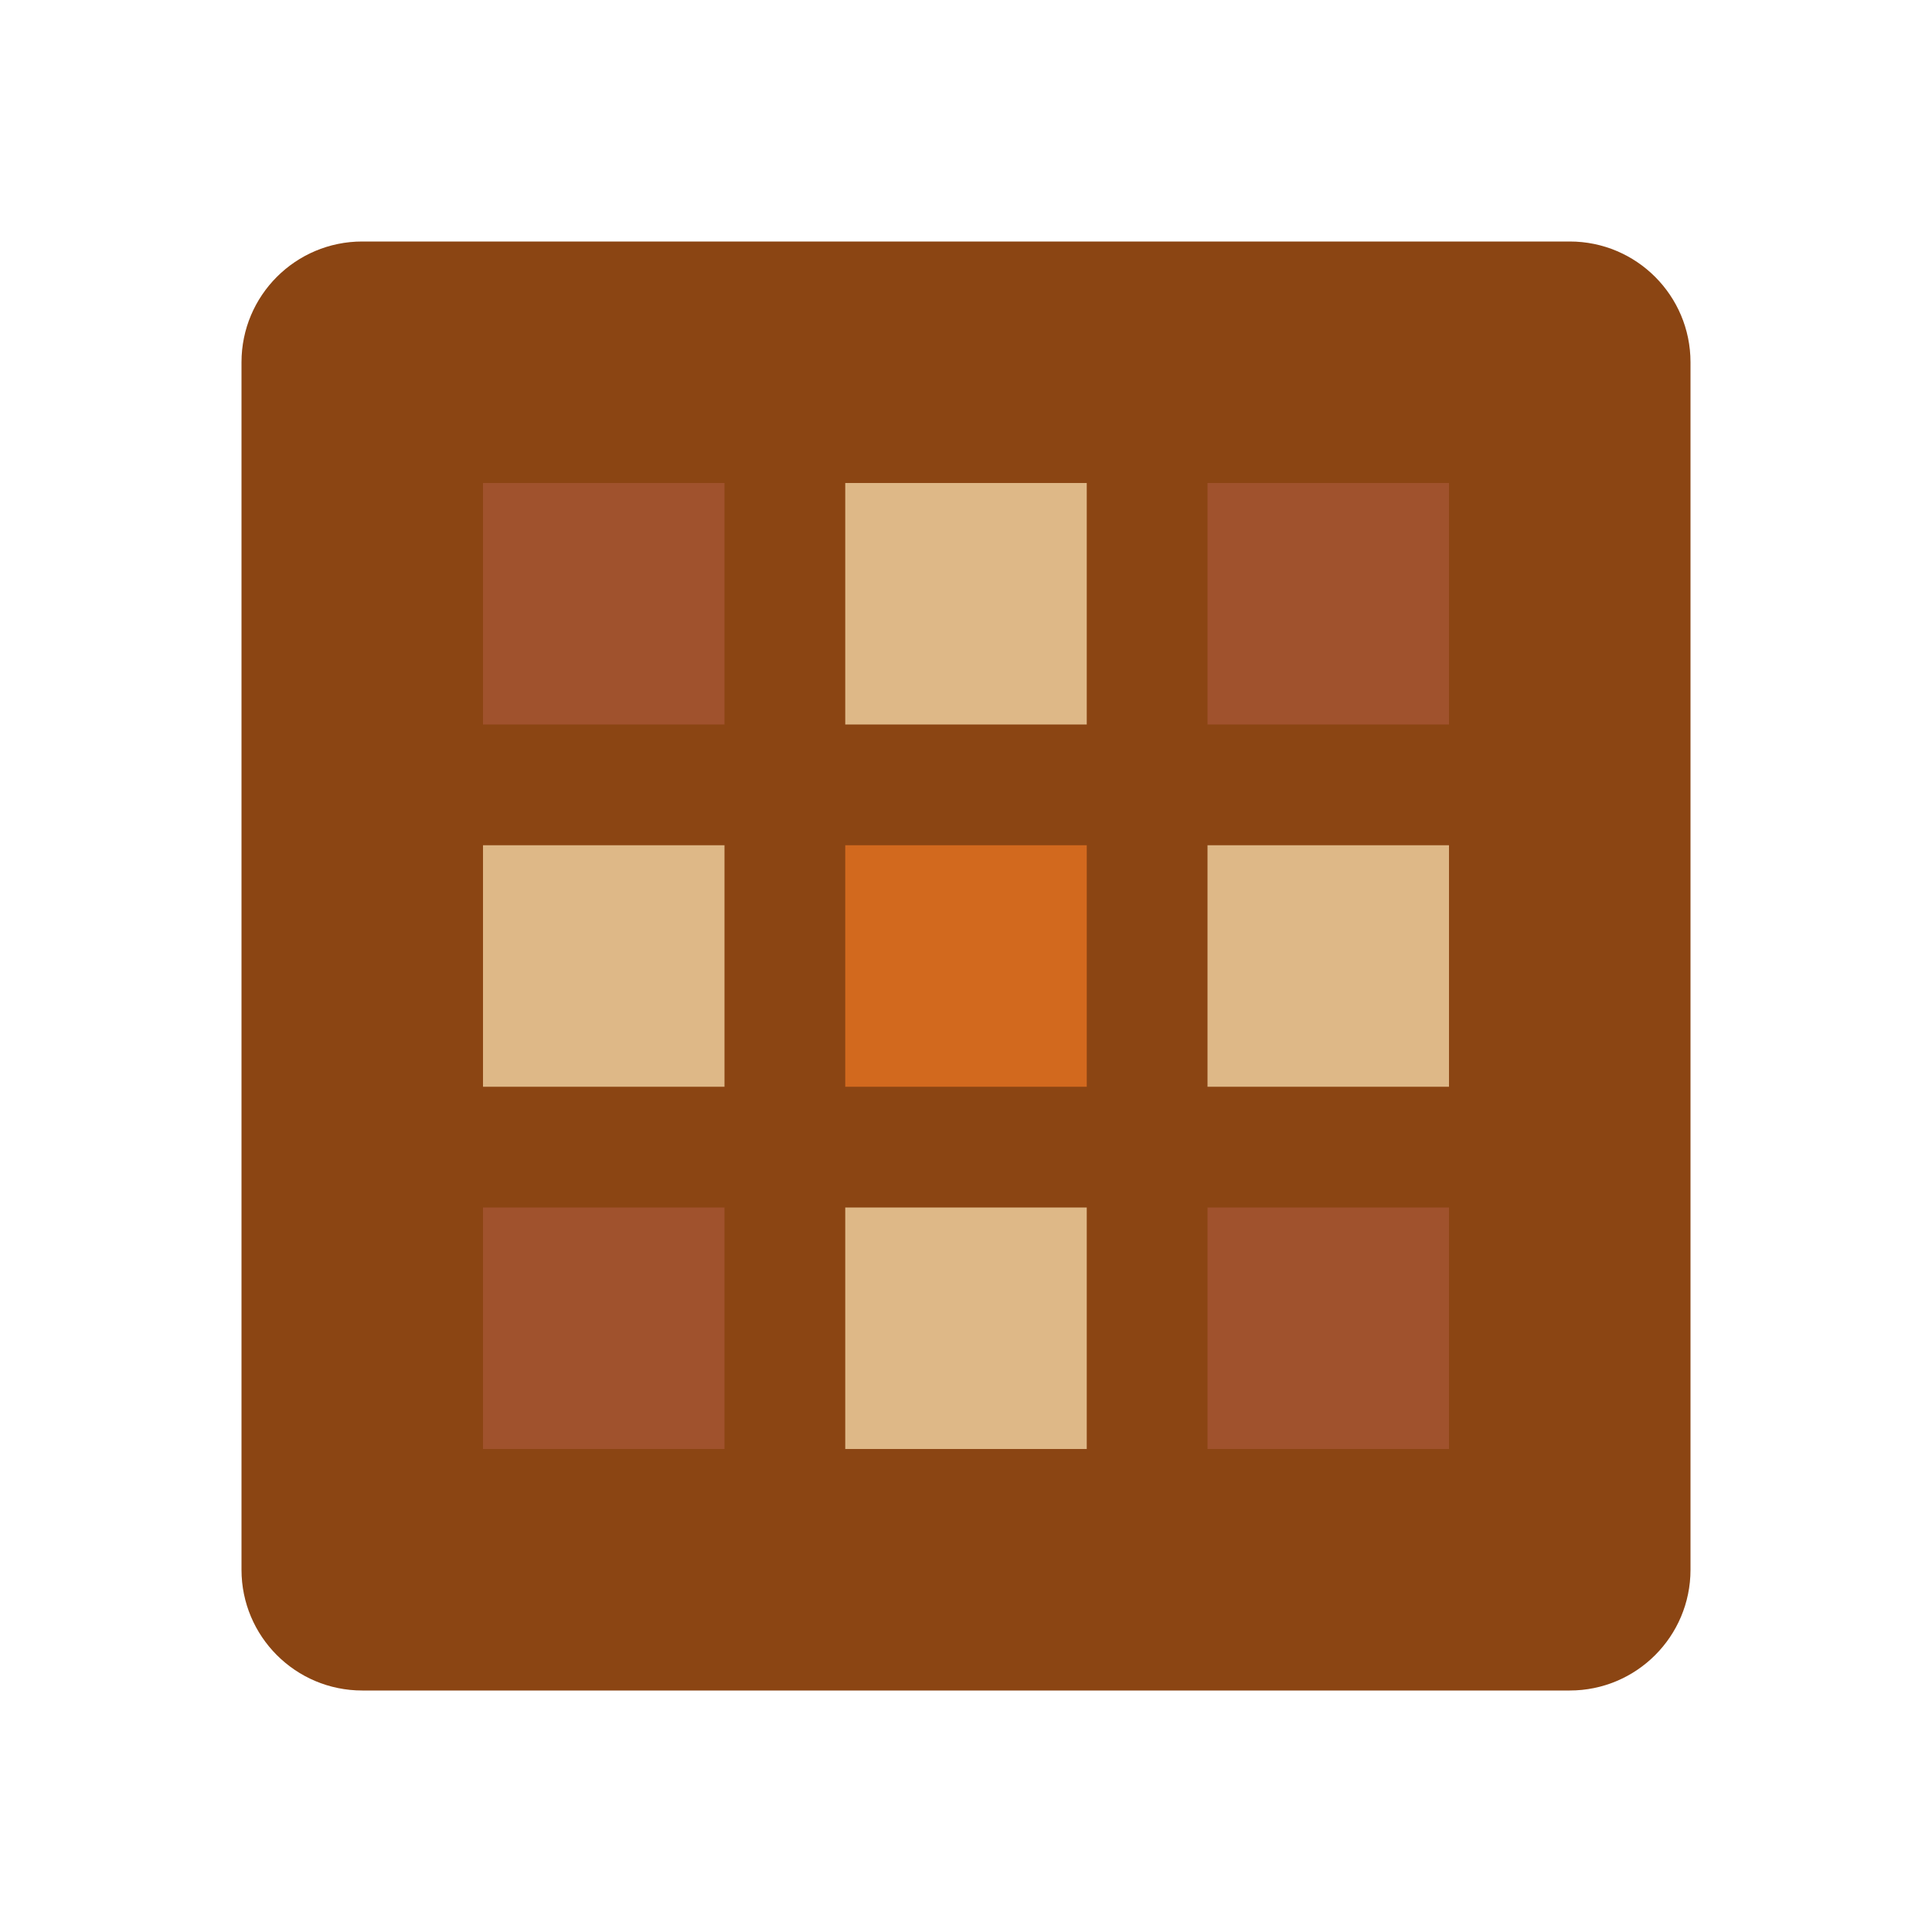
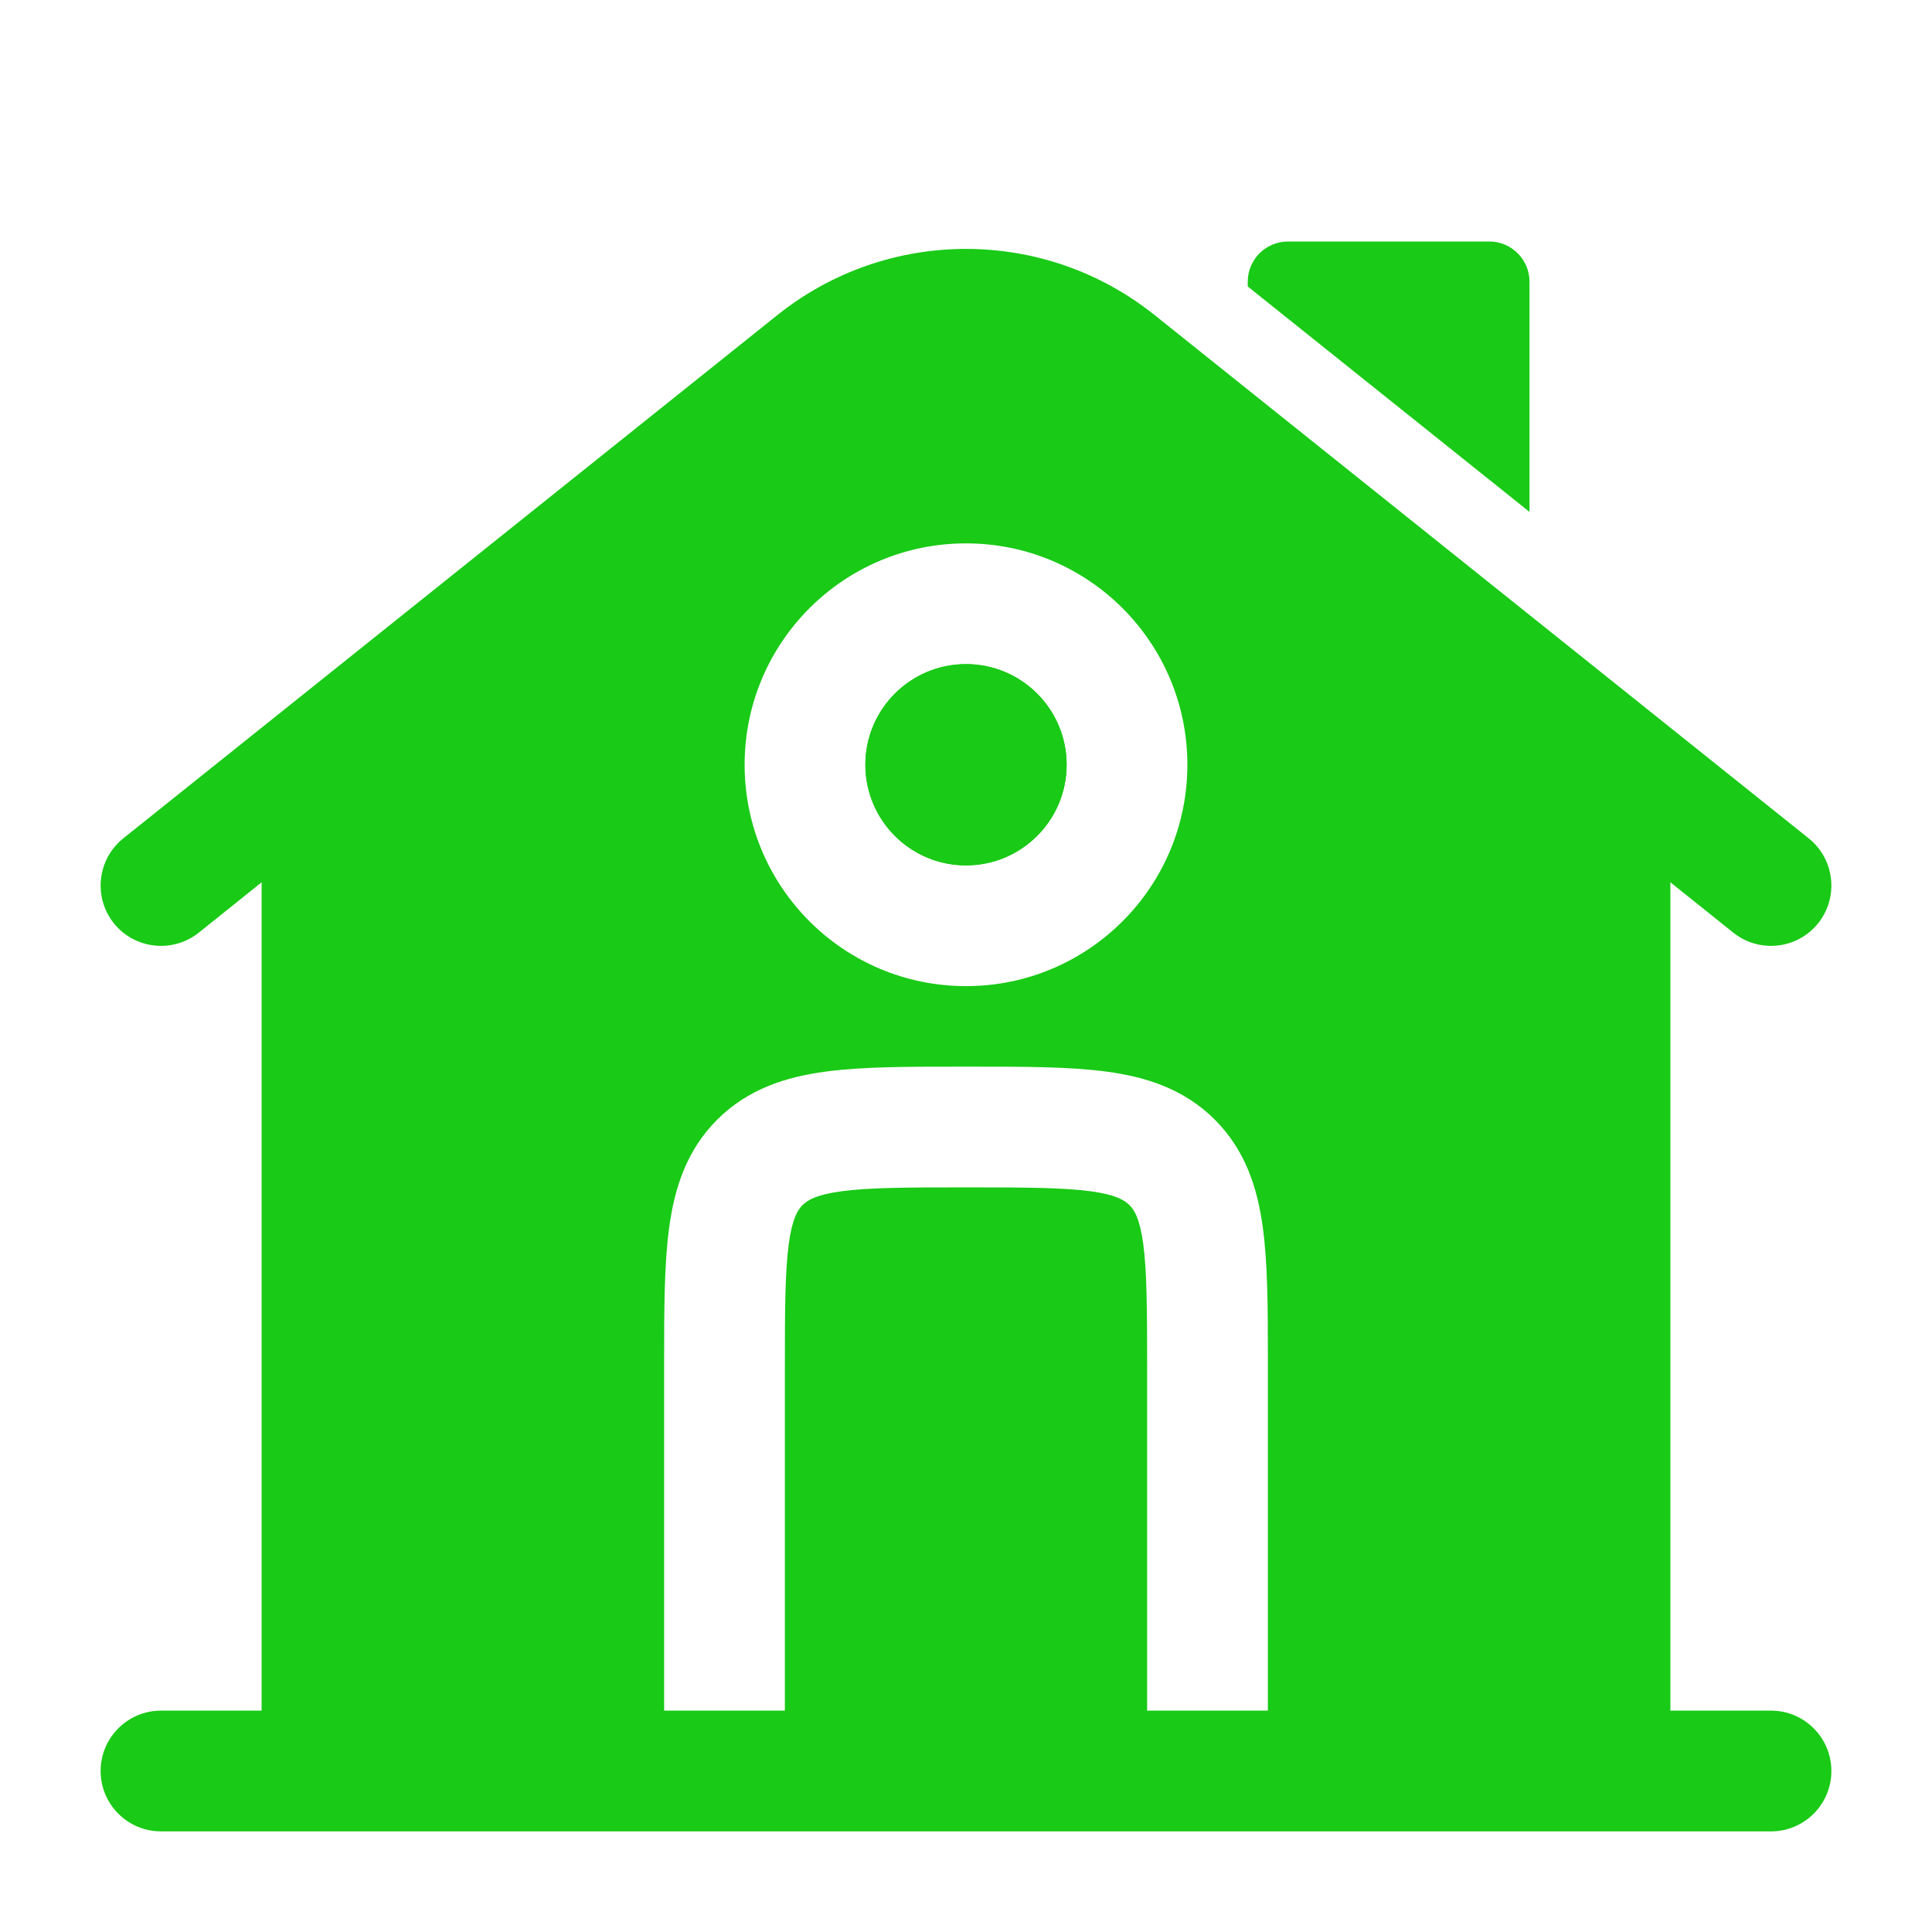
- <svg xmlns="http://www.w3.org/2000/svg" viewBox="0 0 32 32" width="32" height="32">
-   <rect x="4" y="4" width="24" height="24" fill="#8B4513" rx="2" />
-   <rect x="8" y="8" width="4" height="4" fill="#A0522D" />
-   <rect x="20" y="8" width="4" height="4" fill="#A0522D" />
-   <rect x="8" y="20" width="4" height="4" fill="#A0522D" />
-   <rect x="20" y="20" width="4" height="4" fill="#A0522D" />
-   <rect x="14" y="14" width="4" height="4" fill="#D2691E" />
-   <rect x="14" y="8" width="4" height="4" fill="#DEB887" />
-   <rect x="8" y="14" width="4" height="4" fill="#DEB887" />
-   <rect x="20" y="14" width="4" height="4" fill="#DEB887" />
-   <rect x="14" y="20" width="4" height="4" fill="#DEB887" />
+ <svg xmlns="http://www.w3.org/2000/svg" width="64px" height="64px" viewBox="0 0 24 24" fill="none">
+   <g id="SVGRepo_bgCarrier" stroke-width="0" />
+   <g id="SVGRepo_tracerCarrier" stroke-linecap="round" stroke-linejoin="round" />
+   <g id="SVGRepo_iconCarrier">
+     <path d="M18.5 3H16C15.724 3 15.5 3.224 15.5 3.5V3.559L19 6.359V3.5C19 3.224 18.776 3 18.5 3Z" fill="#19ca16" />
+     <path fill-rule="evenodd" clip-rule="evenodd" d="M10.75 9.5C10.75 8.81 11.31 8.25 12 8.25C12.69 8.25 13.25 8.81 13.25 9.5C13.25 10.19 12.69 10.75 12 10.75C11.31 10.75 10.75 10.19 10.75 9.5Z" fill="#19ca16" />
+     <path fill-rule="evenodd" clip-rule="evenodd" d="M20.75 10.96L21.532 11.586C21.855 11.844 22.327 11.792 22.586 11.469C22.844 11.145 22.792 10.673 22.468 10.414L14.343 3.914C12.973 2.818 11.027 2.818 9.657 3.914L1.532 10.414C1.208 10.673 1.156 11.145 1.414 11.469C1.673 11.792 2.145 11.844 2.469 11.586L3.25 10.96V21.25H2C1.586 21.25 1.25 21.586 1.25 22C1.25 22.414 1.586 22.75 2 22.75H22C22.414 22.75 22.75 22.414 22.75 22C22.75 21.586 22.414 21.25 22 21.25H20.75V10.96ZM9.25 9.5C9.25 7.981 10.481 6.75 12 6.75C13.519 6.75 14.75 7.981 14.75 9.5C14.75 11.019 13.519 12.25 12 12.25C10.481 12.25 9.25 11.019 9.25 9.5ZM12.049 13.25C12.714 13.25 13.287 13.25 13.746 13.312C14.238 13.378 14.709 13.527 15.091 13.909C15.473 14.291 15.622 14.762 15.688 15.254C15.746 15.684 15.75 16.215 15.75 16.827C15.75 16.868 15.75 16.909 15.75 16.951L15.75 21.25H14.25V17C14.25 16.272 14.248 15.801 14.202 15.454C14.158 15.129 14.088 15.027 14.03 14.97C13.973 14.913 13.871 14.842 13.546 14.798C13.199 14.752 12.728 14.75 12 14.75C11.272 14.75 10.801 14.752 10.454 14.798C10.129 14.842 10.027 14.913 9.97 14.97C9.913 15.027 9.842 15.129 9.798 15.454C9.752 15.801 9.75 16.272 9.75 17V21.25H8.25L8.25 16.951C8.25 16.286 8.25 15.713 8.312 15.254C8.378 14.762 8.527 14.291 8.909 13.909C9.291 13.527 9.763 13.378 10.254 13.312C10.713 13.25 11.286 13.25 11.951 13.25H12.049Z" fill="#19ca16" />
+     <path fill-rule="evenodd" clip-rule="evenodd" d="M10.75 9.5C10.75 8.81 11.31 8.25 12 8.25C12.69 8.25 13.25 8.81 13.25 9.5C13.25 10.19 12.69 10.75 12 10.75C11.31 10.75 10.75 10.19 10.75 9.5Z" fill="#19ca16" />
+   </g>
</svg>
